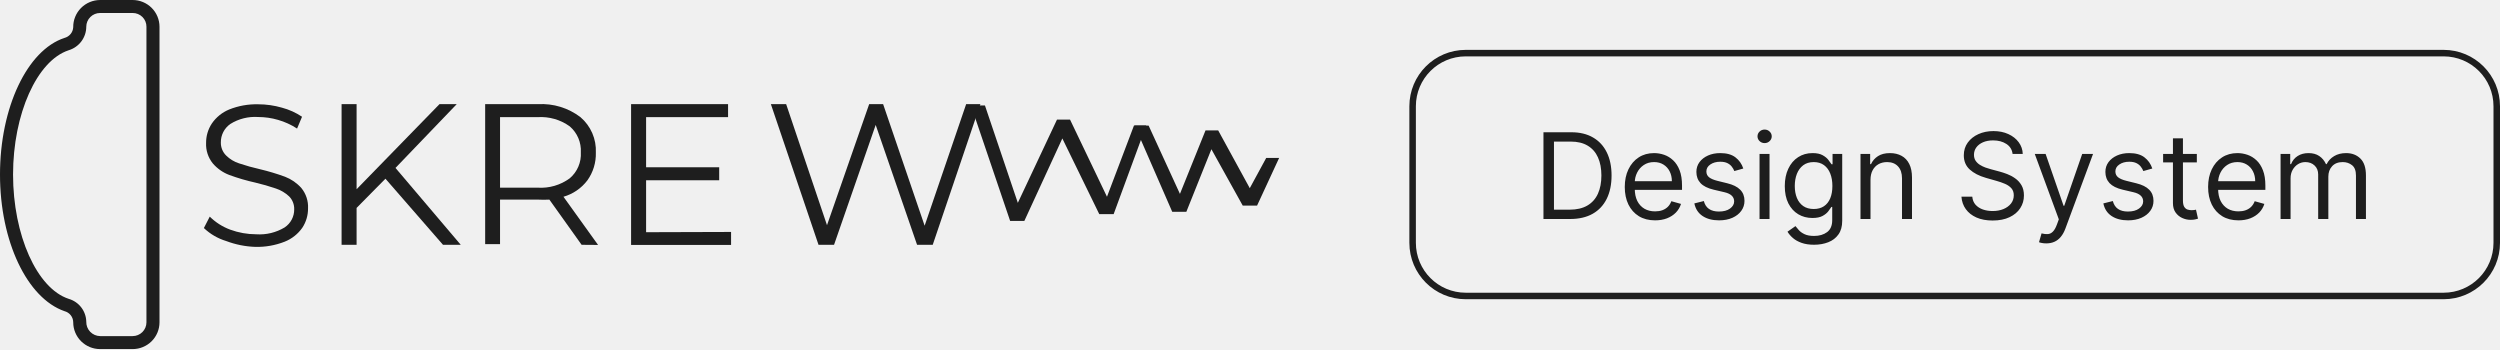
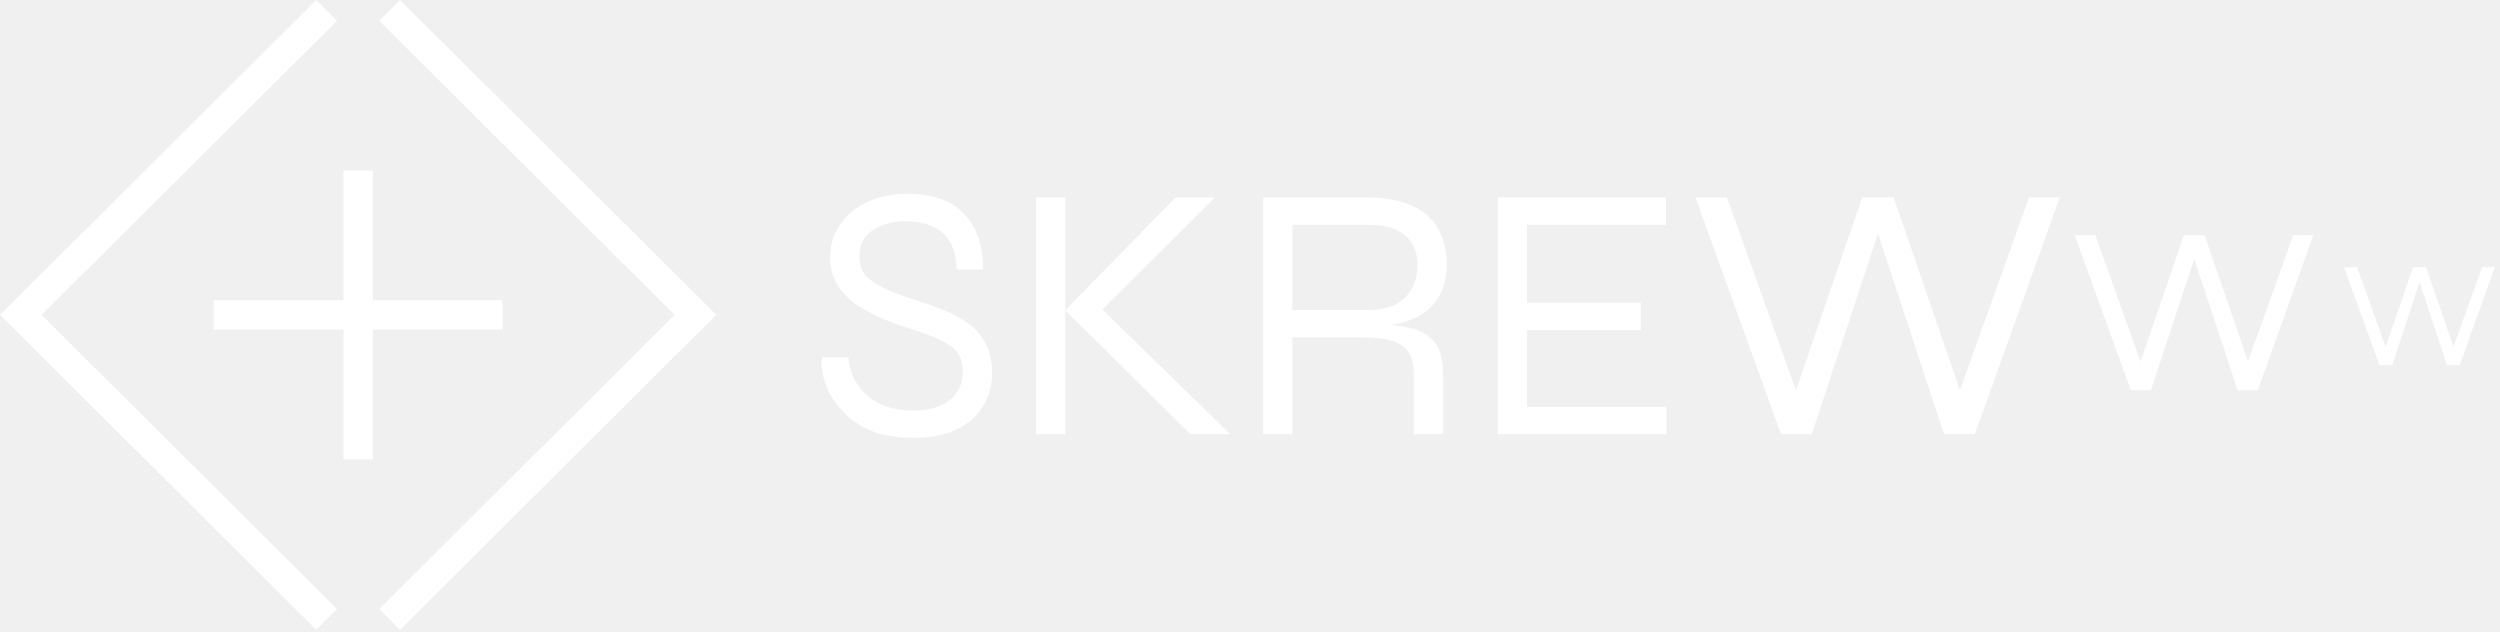
- <svg xmlns="http://www.w3.org/2000/svg" width="1153" height="161" viewBox="0 0 1153 161" fill="none">
-   <g clip-path="url(#clip0_2058_2717)">
-     <path d="M104.323 111.167C100.467 110.001 96.941 107.949 94.029 105.177L96.738 99.906C99.406 102.543 102.607 104.585 106.129 105.896C109.982 107.319 114.059 108.049 118.169 108.052C122.767 108.367 127.351 107.258 131.292 104.878C132.662 103.962 133.781 102.722 134.548 101.268C135.315 99.815 135.706 98.194 135.686 96.552C135.72 95.448 135.53 94.348 135.126 93.319C134.723 92.29 134.115 91.352 133.338 90.562C131.614 88.949 129.561 87.723 127.319 86.969C124.177 85.891 120.982 84.972 117.747 84.213C113.658 83.308 109.636 82.128 105.708 80.68C102.8 79.569 100.215 77.758 98.183 75.409C95.996 72.727 94.881 69.335 95.052 65.885C95.03 62.716 95.952 59.61 97.701 56.961C99.681 54.076 102.464 51.828 105.708 50.492C109.952 48.797 114.499 47.981 119.072 48.096C122.779 48.101 126.467 48.626 130.028 49.654C133.332 50.526 136.465 51.943 139.298 53.846L137.011 59.297C134.3 57.528 131.337 56.175 128.222 55.284C125.25 54.416 122.169 53.972 119.072 53.966C114.541 53.655 110.029 54.788 106.189 57.2C104.828 58.162 103.722 59.439 102.967 60.92C102.211 62.402 101.83 64.045 101.855 65.706C101.832 66.814 102.034 67.915 102.447 68.944C102.861 69.973 103.478 70.909 104.263 71.695C105.947 73.374 108.012 74.627 110.283 75.349C113.444 76.413 116.659 77.313 119.914 78.044C123.832 78.977 127.691 80.137 131.472 81.518C134.361 82.635 136.941 84.422 138.997 86.729C141.155 89.378 142.249 92.728 142.067 96.133C142.089 99.302 141.168 102.408 139.418 105.057C137.397 107.938 134.572 110.166 131.292 111.466C126.984 113.161 122.378 113.976 117.747 113.862C113.154 113.707 108.618 112.796 104.323 111.167Z" fill="#1E1E1E" />
-     <path d="M177.765 82.417L164.461 95.893V112.904H157.538V48.036H164.461V87.268L202.686 48.036H210.633L182.4 77.445L212.499 112.904H204.312L177.765 82.417Z" fill="#1E1E1E" />
-     <path d="M268.242 112.904L253.373 92.06C251.629 92.153 249.88 92.153 248.136 92.06H230.618V112.604H223.756V48.037H248.136C255.168 47.64 262.109 49.765 267.7 54.026C270.056 56.035 271.919 58.552 273.15 61.386C274.381 64.219 274.947 67.294 274.804 70.378C274.939 74.96 273.565 79.462 270.891 83.195C268.134 86.829 264.269 89.476 259.874 90.742L275.827 112.964L268.242 112.904ZM262.764 82.237C264.489 80.77 265.849 78.924 266.737 76.846C267.625 74.767 268.016 72.513 267.881 70.258C268.007 68.005 267.611 65.753 266.724 63.676C265.837 61.599 264.482 59.752 262.764 58.279C258.475 55.191 253.238 53.687 247.955 54.026H230.618V86.55H247.955C253.249 86.903 258.497 85.375 262.764 82.237Z" fill="#1E1E1E" />
-     <path d="M337.169 106.974V112.963H291.057V48.036H335.784V54.026H297.98V77.146H331.691V83.135H297.98V107.094L337.169 106.974Z" fill="#1E1E1E" />
-     <path d="M452.147 48.036L430.175 112.904H422.951L403.868 57.62L384.665 112.904H377.501L355.529 48.036H362.572L381.414 103.859L400.858 48.036H407.299L426.442 104.099L445.585 48.036H452.147Z" fill="#1E1E1E" />
-     <path d="M528.658 57.859L513.609 98.768H506.987L489.951 63.849L472.433 101.883H465.872L447.812 48.635H454.254L469.424 93.557L487.483 55.164H493.503L510.539 90.742L523 57.859H528.658Z" fill="#1E1E1E" />
-     <path d="M583.98 72.833L576.395 86.789L561.827 60.136H555.988L544.189 89.424L529.742 57.919H523.301L540.638 97.69H547.139L558.697 68.82L573.145 94.815H579.766L589.94 72.833H583.98Z" fill="#1E1E1E" />
-     <path d="M61.161 161H46.172C42.883 161 39.729 159.7 37.403 157.386C35.078 155.072 33.771 151.934 33.771 148.662C33.768 147.48 33.37 146.332 32.64 145.4C31.91 144.467 30.889 143.803 29.738 143.511C12.521 137.521 0 111.346 0 80.5C0 49.654 12.521 23.12 29.738 17.49C30.846 17.2 31.832 16.569 32.557 15.687C33.282 14.804 33.707 13.716 33.771 12.578C33.747 10.94 34.05 9.313 34.662 7.792C35.273 6.271 36.182 4.886 37.335 3.716C38.488 2.546 39.863 1.616 41.38 0.978C42.896 0.34 44.525 0.008 46.172 0H61.161C64.45 0 67.604 1.3 69.93 3.614C72.255 5.928 73.562 9.066 73.562 12.338V148.662C73.562 151.934 72.255 155.072 69.93 157.386C67.604 159.7 64.45 161 61.161 161ZM46.172 5.99C44.48 5.99 42.856 6.659 41.66 7.849C40.463 9.04 39.791 10.655 39.791 12.338C39.78 14.773 38.984 17.139 37.522 19.091C36.059 21.042 34.006 22.475 31.664 23.18C17.036 27.971 6.02 52.589 6.02 80.5C6.02 108.411 17.036 133.029 31.664 137.82C33.972 138.485 36.006 139.866 37.468 141.763C38.93 143.659 39.744 145.972 39.791 148.362C39.767 149.217 39.913 150.067 40.222 150.865C40.53 151.663 40.994 152.392 41.588 153.01C42.181 153.629 42.892 154.124 43.679 154.467C44.465 154.81 45.313 154.995 46.172 155.01H61.161C62.853 155.01 64.477 154.341 65.673 153.151C66.87 151.96 67.542 150.345 67.542 148.662V12.338C67.55 11.502 67.391 10.673 67.073 9.899C66.755 9.126 66.285 8.423 65.691 7.831C65.097 7.24 64.39 6.773 63.612 6.457C62.835 6.141 62.001 5.982 61.161 5.99H46.172Z" fill="#1E1E1E" />
-   </g>
-   <rect x="651.5" y="24.5" width="500" height="112" rx="24.5" stroke="#1E1E1E" stroke-width="3" />
-   <path d="M724.188 101H711.844V61H724.734C728.615 61 731.935 61.801 734.695 63.402C737.456 64.991 739.572 67.276 741.043 70.258C742.514 73.227 743.25 76.781 743.25 80.922C743.25 85.088 742.508 88.676 741.023 91.684C739.539 94.678 737.378 96.983 734.539 98.598C731.701 100.199 728.25 101 724.188 101ZM716.688 96.703H723.875C727.182 96.703 729.923 96.065 732.098 94.789C734.272 93.513 735.893 91.697 736.961 89.34C738.029 86.983 738.562 84.177 738.562 80.922C738.562 77.693 738.035 74.913 736.98 72.582C735.926 70.238 734.35 68.441 732.254 67.191C730.158 65.928 727.547 65.297 724.422 65.297H716.688V96.703ZM763.328 101.625C760.438 101.625 757.944 100.987 755.848 99.711C753.764 98.422 752.156 96.625 751.023 94.32C749.904 92.003 749.344 89.307 749.344 86.234C749.344 83.162 749.904 80.453 751.023 78.109C752.156 75.753 753.732 73.917 755.75 72.602C757.781 71.273 760.151 70.609 762.859 70.609C764.422 70.609 765.965 70.87 767.488 71.391C769.012 71.912 770.398 72.758 771.648 73.93C772.898 75.088 773.895 76.625 774.637 78.539C775.379 80.453 775.75 82.81 775.75 85.609V87.562H752.625V83.578H771.063C771.063 81.885 770.724 80.375 770.047 79.047C769.383 77.719 768.432 76.671 767.195 75.902C765.971 75.134 764.526 74.75 762.859 74.75C761.023 74.75 759.435 75.206 758.094 76.117C756.766 77.016 755.743 78.188 755.027 79.633C754.311 81.078 753.953 82.628 753.953 84.281V86.938C753.953 89.203 754.344 91.124 755.125 92.699C755.919 94.262 757.02 95.453 758.426 96.273C759.832 97.081 761.466 97.484 763.328 97.484C764.539 97.484 765.633 97.315 766.609 96.977C767.599 96.625 768.452 96.104 769.168 95.414C769.884 94.711 770.438 93.838 770.828 92.797L775.281 94.047C774.813 95.557 774.025 96.885 772.918 98.031C771.811 99.164 770.444 100.049 768.816 100.687C767.189 101.313 765.359 101.625 763.328 101.625ZM804.012 77.719L799.871 78.891C799.611 78.201 799.227 77.53 798.719 76.879C798.224 76.215 797.547 75.668 796.688 75.238C795.828 74.809 794.728 74.594 793.387 74.594C791.551 74.594 790.021 75.017 788.797 75.863C787.586 76.697 786.98 77.758 786.98 79.047C786.98 80.193 787.397 81.098 788.23 81.762C789.064 82.426 790.366 82.979 792.137 83.422L796.59 84.516C799.272 85.167 801.271 86.163 802.586 87.504C803.901 88.832 804.559 90.544 804.559 92.641C804.559 94.359 804.064 95.896 803.074 97.25C802.098 98.604 800.73 99.672 798.973 100.453C797.215 101.234 795.171 101.625 792.84 101.625C789.78 101.625 787.247 100.961 785.242 99.633C783.237 98.305 781.967 96.365 781.434 93.812L785.809 92.719C786.225 94.333 787.013 95.544 788.172 96.352C789.344 97.159 790.874 97.562 792.762 97.562C794.91 97.562 796.616 97.107 797.879 96.195C799.155 95.271 799.793 94.164 799.793 92.875C799.793 91.833 799.428 90.961 798.699 90.258C797.97 89.542 796.85 89.008 795.34 88.656L790.34 87.484C787.592 86.833 785.574 85.824 784.285 84.457C783.009 83.077 782.371 81.352 782.371 79.281C782.371 77.588 782.846 76.091 783.797 74.789C784.76 73.487 786.069 72.465 787.723 71.723C789.389 70.981 791.277 70.609 793.387 70.609C796.355 70.609 798.686 71.26 800.379 72.562C802.085 73.865 803.296 75.583 804.012 77.719ZM811.497 101V71H816.106V101H811.497ZM813.841 66C812.942 66 812.168 65.694 811.517 65.082C810.879 64.47 810.56 63.734 810.56 62.875C810.56 62.016 810.879 61.28 811.517 60.668C812.168 60.056 812.942 59.75 813.841 59.75C814.739 59.75 815.507 60.056 816.146 60.668C816.797 61.28 817.122 62.016 817.122 62.875C817.122 63.734 816.797 64.47 816.146 65.082C815.507 65.694 814.739 66 813.841 66ZM836.658 112.875C834.432 112.875 832.518 112.589 830.916 112.016C829.314 111.456 827.98 110.714 826.912 109.789C825.857 108.878 825.018 107.901 824.393 106.859L828.064 104.281C828.481 104.828 829.008 105.453 829.646 106.156C830.285 106.872 831.157 107.491 832.264 108.012C833.383 108.546 834.848 108.812 836.658 108.812C839.08 108.812 841.079 108.227 842.654 107.055C844.23 105.883 845.018 104.047 845.018 101.547V95.453H844.627C844.288 96 843.807 96.677 843.182 97.484C842.57 98.279 841.684 98.988 840.525 99.613C839.38 100.225 837.83 100.531 835.877 100.531C833.455 100.531 831.281 99.958 829.354 98.812C827.439 97.667 825.923 96 824.803 93.812C823.696 91.625 823.143 88.969 823.143 85.844C823.143 82.771 823.683 80.095 824.764 77.816C825.844 75.525 827.348 73.754 829.275 72.504C831.202 71.241 833.429 70.609 835.955 70.609C837.908 70.609 839.458 70.935 840.604 71.586C841.762 72.224 842.648 72.953 843.26 73.773C843.885 74.581 844.367 75.245 844.705 75.766H845.174V71H849.627V101.859C849.627 104.438 849.041 106.534 847.869 108.148C846.71 109.776 845.148 110.967 843.182 111.723C841.229 112.491 839.054 112.875 836.658 112.875ZM836.502 96.391C838.351 96.391 839.913 95.967 841.189 95.121C842.465 94.275 843.436 93.057 844.1 91.469C844.764 89.88 845.096 87.979 845.096 85.766C845.096 83.604 844.77 81.697 844.119 80.043C843.468 78.389 842.505 77.094 841.229 76.156C839.952 75.219 838.377 74.75 836.502 74.75C834.549 74.75 832.921 75.245 831.619 76.234C830.33 77.224 829.36 78.552 828.709 80.219C828.071 81.885 827.752 83.734 827.752 85.766C827.752 87.849 828.077 89.691 828.729 91.293C829.393 92.882 830.369 94.132 831.658 95.043C832.96 95.941 834.575 96.391 836.502 96.391ZM862.674 82.953V101H858.064V71H862.518V75.688H862.908C863.611 74.164 864.679 72.94 866.111 72.016C867.544 71.078 869.393 70.609 871.658 70.609C873.689 70.609 875.467 71.026 876.99 71.859C878.514 72.68 879.699 73.93 880.545 75.609C881.391 77.276 881.814 79.385 881.814 81.938V101H877.205V82.25C877.205 79.893 876.593 78.057 875.369 76.742C874.145 75.414 872.465 74.75 870.33 74.75C868.859 74.75 867.544 75.069 866.385 75.707C865.239 76.345 864.334 77.276 863.67 78.5C863.006 79.724 862.674 81.208 862.674 82.953ZM928.206 71C927.972 69.021 927.021 67.484 925.354 66.391C923.688 65.297 921.644 64.75 919.222 64.75C917.451 64.75 915.901 65.037 914.573 65.609C913.258 66.182 912.229 66.97 911.487 67.973C910.758 68.975 910.394 70.115 910.394 71.391C910.394 72.458 910.647 73.376 911.155 74.144C911.676 74.9 912.34 75.531 913.147 76.039C913.955 76.534 914.801 76.944 915.687 77.269C916.572 77.582 917.386 77.836 918.128 78.031L922.19 79.125C923.232 79.398 924.391 79.776 925.667 80.258C926.956 80.74 928.187 81.397 929.358 82.231C930.543 83.051 931.52 84.106 932.288 85.394C933.056 86.684 933.44 88.266 933.44 90.141C933.44 92.302 932.874 94.255 931.741 96C930.621 97.745 928.981 99.132 926.819 100.16C924.671 101.189 922.06 101.703 918.987 101.703C916.123 101.703 913.642 101.241 911.546 100.316C909.463 99.392 907.822 98.103 906.624 96.449C905.439 94.796 904.769 92.875 904.612 90.688H909.612C909.743 92.198 910.25 93.448 911.136 94.438C912.034 95.414 913.167 96.143 914.534 96.625C915.914 97.094 917.399 97.328 918.987 97.328C920.836 97.328 922.496 97.029 923.968 96.43C925.439 95.818 926.604 94.971 927.464 93.891C928.323 92.797 928.753 91.521 928.753 90.062C928.753 88.734 928.382 87.654 927.64 86.82C926.897 85.987 925.921 85.31 924.71 84.789C923.499 84.268 922.19 83.812 920.784 83.422L915.862 82.016C912.737 81.117 910.263 79.835 908.44 78.168C906.618 76.501 905.706 74.32 905.706 71.625C905.706 69.385 906.312 67.432 907.522 65.766C908.746 64.086 910.387 62.784 912.444 61.859C914.515 60.922 916.826 60.453 919.378 60.453C921.956 60.453 924.248 60.915 926.253 61.84C928.258 62.751 929.847 64.001 931.019 65.59C932.203 67.178 932.828 68.982 932.894 71H928.206ZM943.748 112.25C942.967 112.25 942.27 112.185 941.658 112.055C941.046 111.938 940.623 111.82 940.389 111.703L941.561 107.641C942.68 107.927 943.67 108.031 944.529 107.953C945.389 107.875 946.15 107.491 946.814 106.801C947.492 106.124 948.11 105.023 948.67 103.5L949.529 101.156L938.436 71H943.436L951.717 94.906H952.029L960.311 71H965.311L952.576 105.375C952.003 106.924 951.294 108.207 950.447 109.223C949.601 110.251 948.618 111.013 947.498 111.508C946.391 112.003 945.141 112.25 943.748 112.25ZM992.645 77.719L988.504 78.891C988.243 78.201 987.859 77.53 987.352 76.879C986.857 76.215 986.18 75.668 985.32 75.238C984.461 74.809 983.361 74.594 982.02 74.594C980.184 74.594 978.654 75.017 977.43 75.863C976.219 76.697 975.613 77.758 975.613 79.047C975.613 80.193 976.03 81.098 976.863 81.762C977.697 82.426 978.999 82.979 980.77 83.422L985.223 84.516C987.905 85.167 989.904 86.163 991.219 87.504C992.534 88.832 993.191 90.544 993.191 92.641C993.191 94.359 992.697 95.896 991.707 97.25C990.73 98.604 989.363 99.672 987.605 100.453C985.848 101.234 983.803 101.625 981.473 101.625C978.413 101.625 975.88 100.961 973.875 99.633C971.87 98.305 970.6 96.365 970.066 93.812L974.441 92.719C974.858 94.333 975.646 95.544 976.805 96.352C977.977 97.159 979.507 97.562 981.395 97.562C983.543 97.562 985.249 97.107 986.512 96.195C987.788 95.271 988.426 94.164 988.426 92.875C988.426 91.833 988.061 90.961 987.332 90.258C986.603 89.542 985.483 89.008 983.973 88.656L978.973 87.484C976.225 86.833 974.207 85.824 972.918 84.457C971.642 83.077 971.004 81.352 971.004 79.281C971.004 77.588 971.479 76.091 972.43 74.789C973.393 73.487 974.702 72.465 976.355 71.723C978.022 70.981 979.91 70.609 982.02 70.609C984.988 70.609 987.319 71.26 989.012 72.562C990.717 73.865 991.928 75.583 992.645 77.719ZM1013.18 71V74.906H997.63V71H1013.18ZM1002.16 63.812H1006.77V92.406C1006.77 93.708 1006.96 94.685 1007.34 95.336C1007.73 95.974 1008.22 96.404 1008.82 96.625C1009.43 96.833 1010.08 96.938 1010.75 96.938C1011.26 96.938 1011.68 96.912 1012 96.859C1012.33 96.794 1012.59 96.742 1012.79 96.703L1013.72 100.844C1013.41 100.961 1012.97 101.078 1012.42 101.195C1011.86 101.326 1011.15 101.391 1010.29 101.391C1008.98 101.391 1007.71 101.111 1006.46 100.551C1005.22 99.991 1004.19 99.138 1003.37 97.992C1002.56 96.846 1002.16 95.401 1002.16 93.656V63.812ZM1032.37 101.625C1029.48 101.625 1026.98 100.987 1024.89 99.711C1022.8 98.422 1021.19 96.625 1020.06 94.32C1018.94 92.003 1018.38 89.307 1018.38 86.234C1018.38 83.162 1018.94 80.453 1020.06 78.109C1021.19 75.753 1022.77 73.917 1024.79 72.602C1026.82 71.273 1029.19 70.609 1031.9 70.609C1033.46 70.609 1035 70.87 1036.53 71.391C1038.05 71.912 1039.44 72.758 1040.69 73.93C1041.94 75.088 1042.93 76.625 1043.67 78.539C1044.42 80.453 1044.79 82.81 1044.79 85.609V87.562H1021.66V83.578H1040.1C1040.1 81.885 1039.76 80.375 1039.08 79.047C1038.42 77.719 1037.47 76.671 1036.23 75.902C1035.01 75.134 1033.56 74.75 1031.9 74.75C1030.06 74.75 1028.47 75.206 1027.13 76.117C1025.8 77.016 1024.78 78.188 1024.07 79.633C1023.35 81.078 1022.99 82.628 1022.99 84.281V86.938C1022.99 89.203 1023.38 91.124 1024.16 92.699C1024.96 94.262 1026.06 95.453 1027.46 96.273C1028.87 97.081 1030.5 97.484 1032.37 97.484C1033.58 97.484 1034.67 97.315 1035.65 96.977C1036.64 96.625 1037.49 96.104 1038.21 95.414C1038.92 94.711 1039.48 93.838 1039.87 92.797L1044.32 94.047C1043.85 95.557 1043.06 96.885 1041.96 98.031C1040.85 99.164 1039.48 100.049 1037.85 100.687C1036.23 101.313 1034.4 101.625 1032.37 101.625ZM1051.8 101V71H1056.25V75.688H1056.64C1057.27 74.086 1058.28 72.842 1059.67 71.957C1061.06 71.059 1062.74 70.609 1064.69 70.609C1066.67 70.609 1068.32 71.059 1069.63 71.957C1070.96 72.842 1072 74.086 1072.74 75.688H1073.05C1073.82 74.138 1074.97 72.908 1076.51 71.996C1078.04 71.072 1079.89 70.609 1082.03 70.609C1084.72 70.609 1086.91 71.449 1088.62 73.129C1090.32 74.796 1091.17 77.393 1091.17 80.922V101H1086.57V80.922C1086.57 78.708 1085.96 77.126 1084.75 76.176C1083.54 75.225 1082.11 74.75 1080.47 74.75C1078.36 74.75 1076.73 75.388 1075.57 76.664C1074.41 77.927 1073.83 79.529 1073.83 81.469V101H1069.14V80.453C1069.14 78.747 1068.59 77.374 1067.48 76.332C1066.38 75.277 1064.95 74.75 1063.21 74.75C1062.01 74.75 1060.89 75.069 1059.85 75.707C1058.82 76.345 1057.98 77.231 1057.35 78.363C1056.72 79.483 1056.41 80.779 1056.41 82.25V101H1051.8Z" fill="#1E1E1E" />
-   <defs>
-     <clipPath id="clip0_2058_2717">
-       <rect width="590" height="161" fill="white" />
-     </clipPath>
-   </defs>
+ <svg xmlns="http://www.w3.org/2000/svg" width="902" height="228" viewBox="0 0 902 228" fill="none">
+   <path d="M117.845 3.758L7.516 113.614L117.845 223.47" stroke="white" stroke-width="10.607" />
+   <path d="M140.593 3.758L250.921 113.614L140.593 223.47" stroke="white" stroke-width="10.607" />
+   <path d="M129.219 165.711L129.219 61.517" stroke="white" stroke-width="10.607" />
+   <path d="M77.127 113.609L181.32 113.609" stroke="white" stroke-width="10.607" />
+   <path d="M296.617 128.93H306.117C306.381 132.609 307.48 135.893 309.415 138.783C311.35 141.674 313.989 143.951 317.332 145.615C320.762 147.279 324.764 148.111 329.338 148.111C333.296 148.111 336.595 147.542 339.233 146.403C341.96 145.177 343.983 143.513 345.303 141.411C346.71 139.309 347.414 136.857 347.414 134.054C347.414 131.164 346.71 128.843 345.303 127.091C343.895 125.339 341.872 123.851 339.233 122.624C336.595 121.398 333.472 120.216 329.866 119.077C326.435 118.026 322.961 116.8 319.443 115.399C315.924 113.997 312.626 112.29 309.547 110.275C306.557 108.261 304.138 105.852 302.291 103.05C300.443 100.159 299.52 96.7 299.52 92.671C299.52 88.73 300.575 85.051 302.686 81.636C304.885 78.132 308.052 75.33 312.186 73.228C316.408 71.038 321.466 69.943 327.359 69.943C336.595 69.943 343.5 72.439 348.073 77.432C352.647 82.424 354.846 89.036 354.67 97.269H345.171C344.995 91.051 343.236 86.584 339.893 83.869C336.551 81.154 332.197 79.796 326.831 79.796C322.345 79.796 318.431 80.847 315.089 82.949C311.746 84.964 310.075 88.161 310.075 92.54C310.075 94.466 310.427 96.174 311.131 97.663C311.922 99.065 313.154 100.378 314.825 101.605C316.584 102.831 318.915 104.057 321.818 105.283C324.808 106.422 328.458 107.692 332.768 109.093C335.583 109.969 338.442 111.02 341.345 112.246C344.335 113.472 347.062 115.005 349.525 116.844C352.076 118.683 354.099 121.048 355.594 123.938C357.177 126.741 357.969 130.288 357.969 134.579C357.969 138.696 356.957 142.549 354.934 146.14C352.999 149.644 349.921 152.49 345.699 154.68C341.564 156.869 336.199 157.964 329.602 157.964C323.973 157.964 319.135 157.22 315.089 155.731C311.131 154.154 307.876 152.14 305.325 149.687C302.774 147.235 300.795 144.695 299.388 142.068C298.069 139.353 297.189 136.813 296.749 134.448C296.309 132.083 296.265 130.244 296.617 128.93Z" fill="white" />
+   <path d="M394.254 115.136V108.305L443.863 156.65H429.482L384.359 111.983L424.072 71.257H438.322L394.254 115.136ZM373.804 71.257H384.359V156.65H373.804V71.257Z" fill="white" />
+   <path d="M455.75 156.65V71.257H493.616C499.598 71.257 504.699 72.177 508.921 74.016C513.143 75.768 516.354 78.439 518.553 82.03C520.84 85.621 521.983 90.131 521.983 95.561C521.983 99.24 521.368 102.393 520.136 105.02C518.993 107.648 517.365 109.881 515.254 111.72C513.143 113.472 510.637 114.83 507.734 115.793C504.919 116.756 501.841 117.369 498.498 117.632L498.102 116.975C502.764 117.15 506.766 117.72 510.109 118.683C513.451 119.647 516.046 121.398 517.893 123.938C519.74 126.478 520.664 130.288 520.664 135.368V156.65H510.109V135.368C510.109 131.864 509.493 129.149 508.262 127.222C507.118 125.208 505.139 123.807 502.324 123.019C499.598 122.143 495.815 121.705 490.978 121.705H466.305V156.65H455.75ZM466.305 111.852H493.616C499.598 111.852 504.04 110.363 506.942 107.385C509.933 104.32 511.428 100.378 511.428 95.561C511.428 90.919 509.933 87.372 506.942 84.92C504.04 82.38 499.598 81.11 493.616 81.11H466.305V111.852Z" fill="white" />
+   <path d="M550.957 119.077V146.797H601.226V156.65H540.402V71.257H601.094V81.11H550.957V109.224H591.99V119.077H550.957Z" fill="white" />
+   <path d="M642.6 156.65L611.727 71.257H623.073L649.593 145.352H646.426L671.891 71.257H683.237L708.702 145.352H705.535L732.055 71.257H743.138L712.528 156.65H701.445L676.113 79.928H679.015L653.683 156.65H642.6Z" fill="white" />
+   <path d="M768.786 140.795L748.558 84.847H755.992L773.367 133.393H771.293L787.976 84.847H795.41L812.094 133.393H810.019L827.394 84.847H834.655L814.6 140.795H807.339L790.742 90.528H792.644L776.047 140.795H768.786Z" fill="white" />
+   <path d="M858.513 131.734L845.738 96.399H850.433L861.407 127.059H860.097L870.633 96.399H875.329L885.866 127.059H884.555L895.529 96.399H900.115L887.449 131.734H882.863L872.38 99.987H873.582L863.099 131.734H858.513Z" fill="white" />
</svg>
